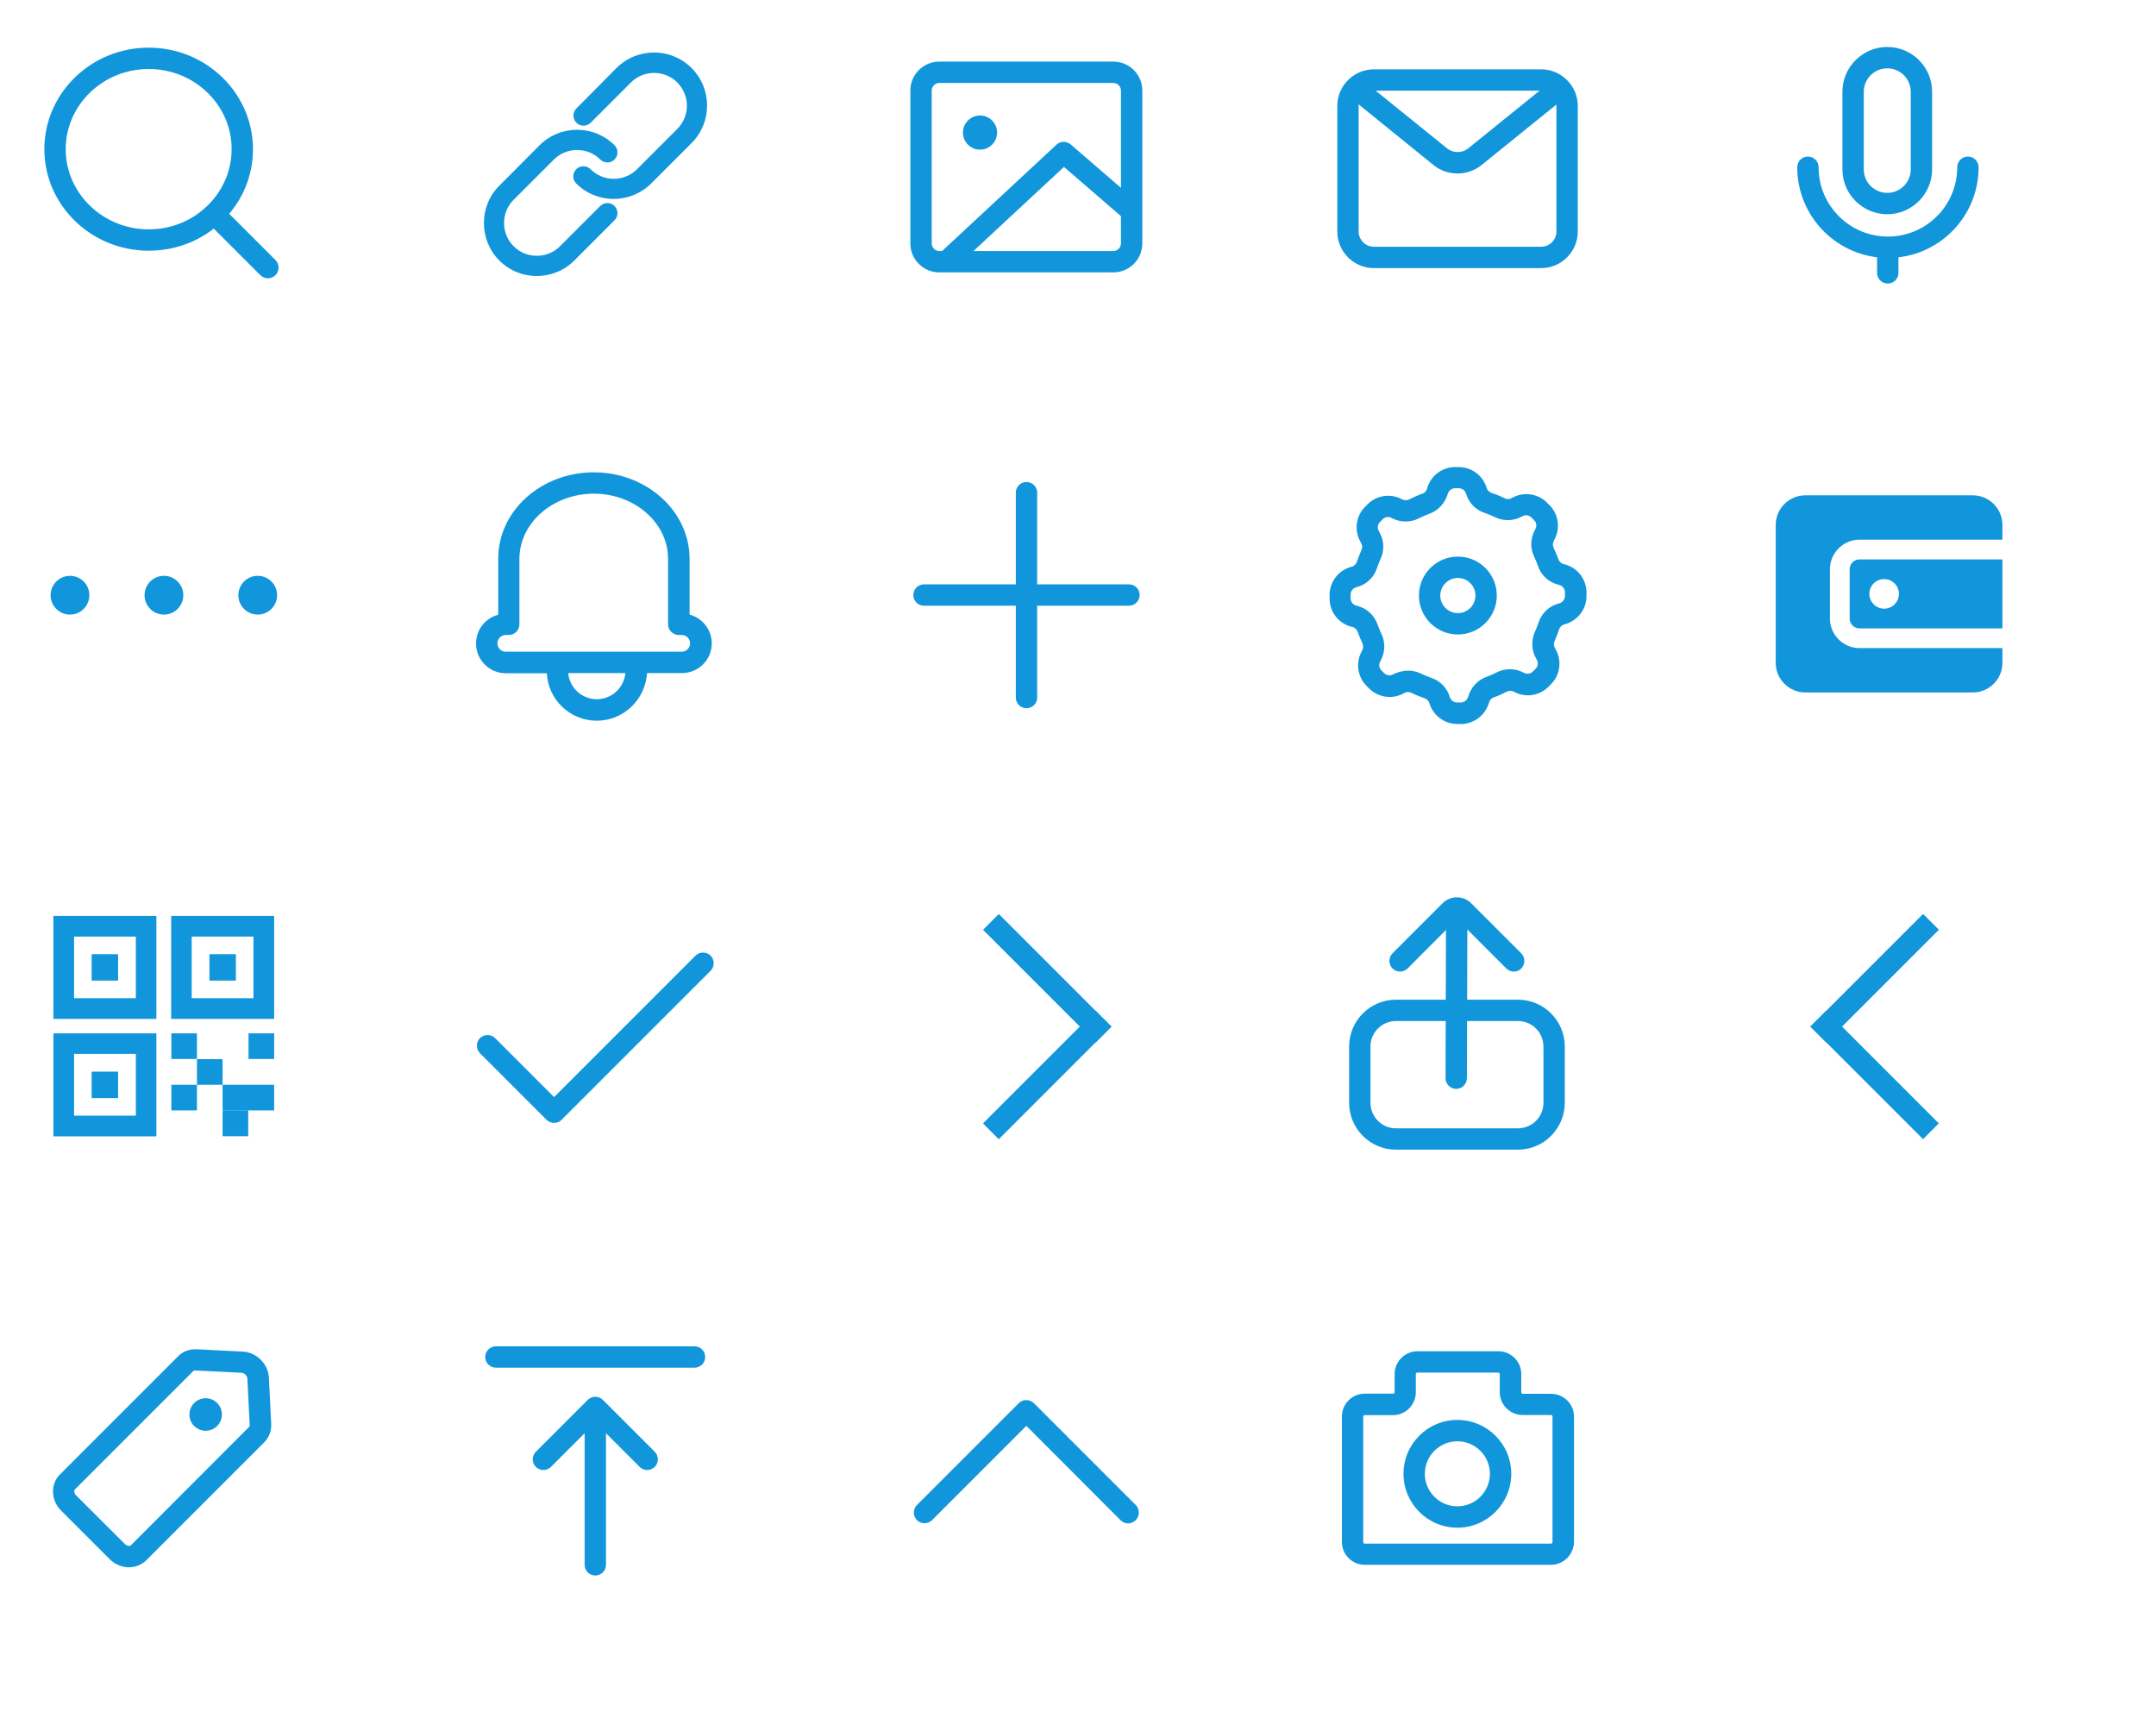
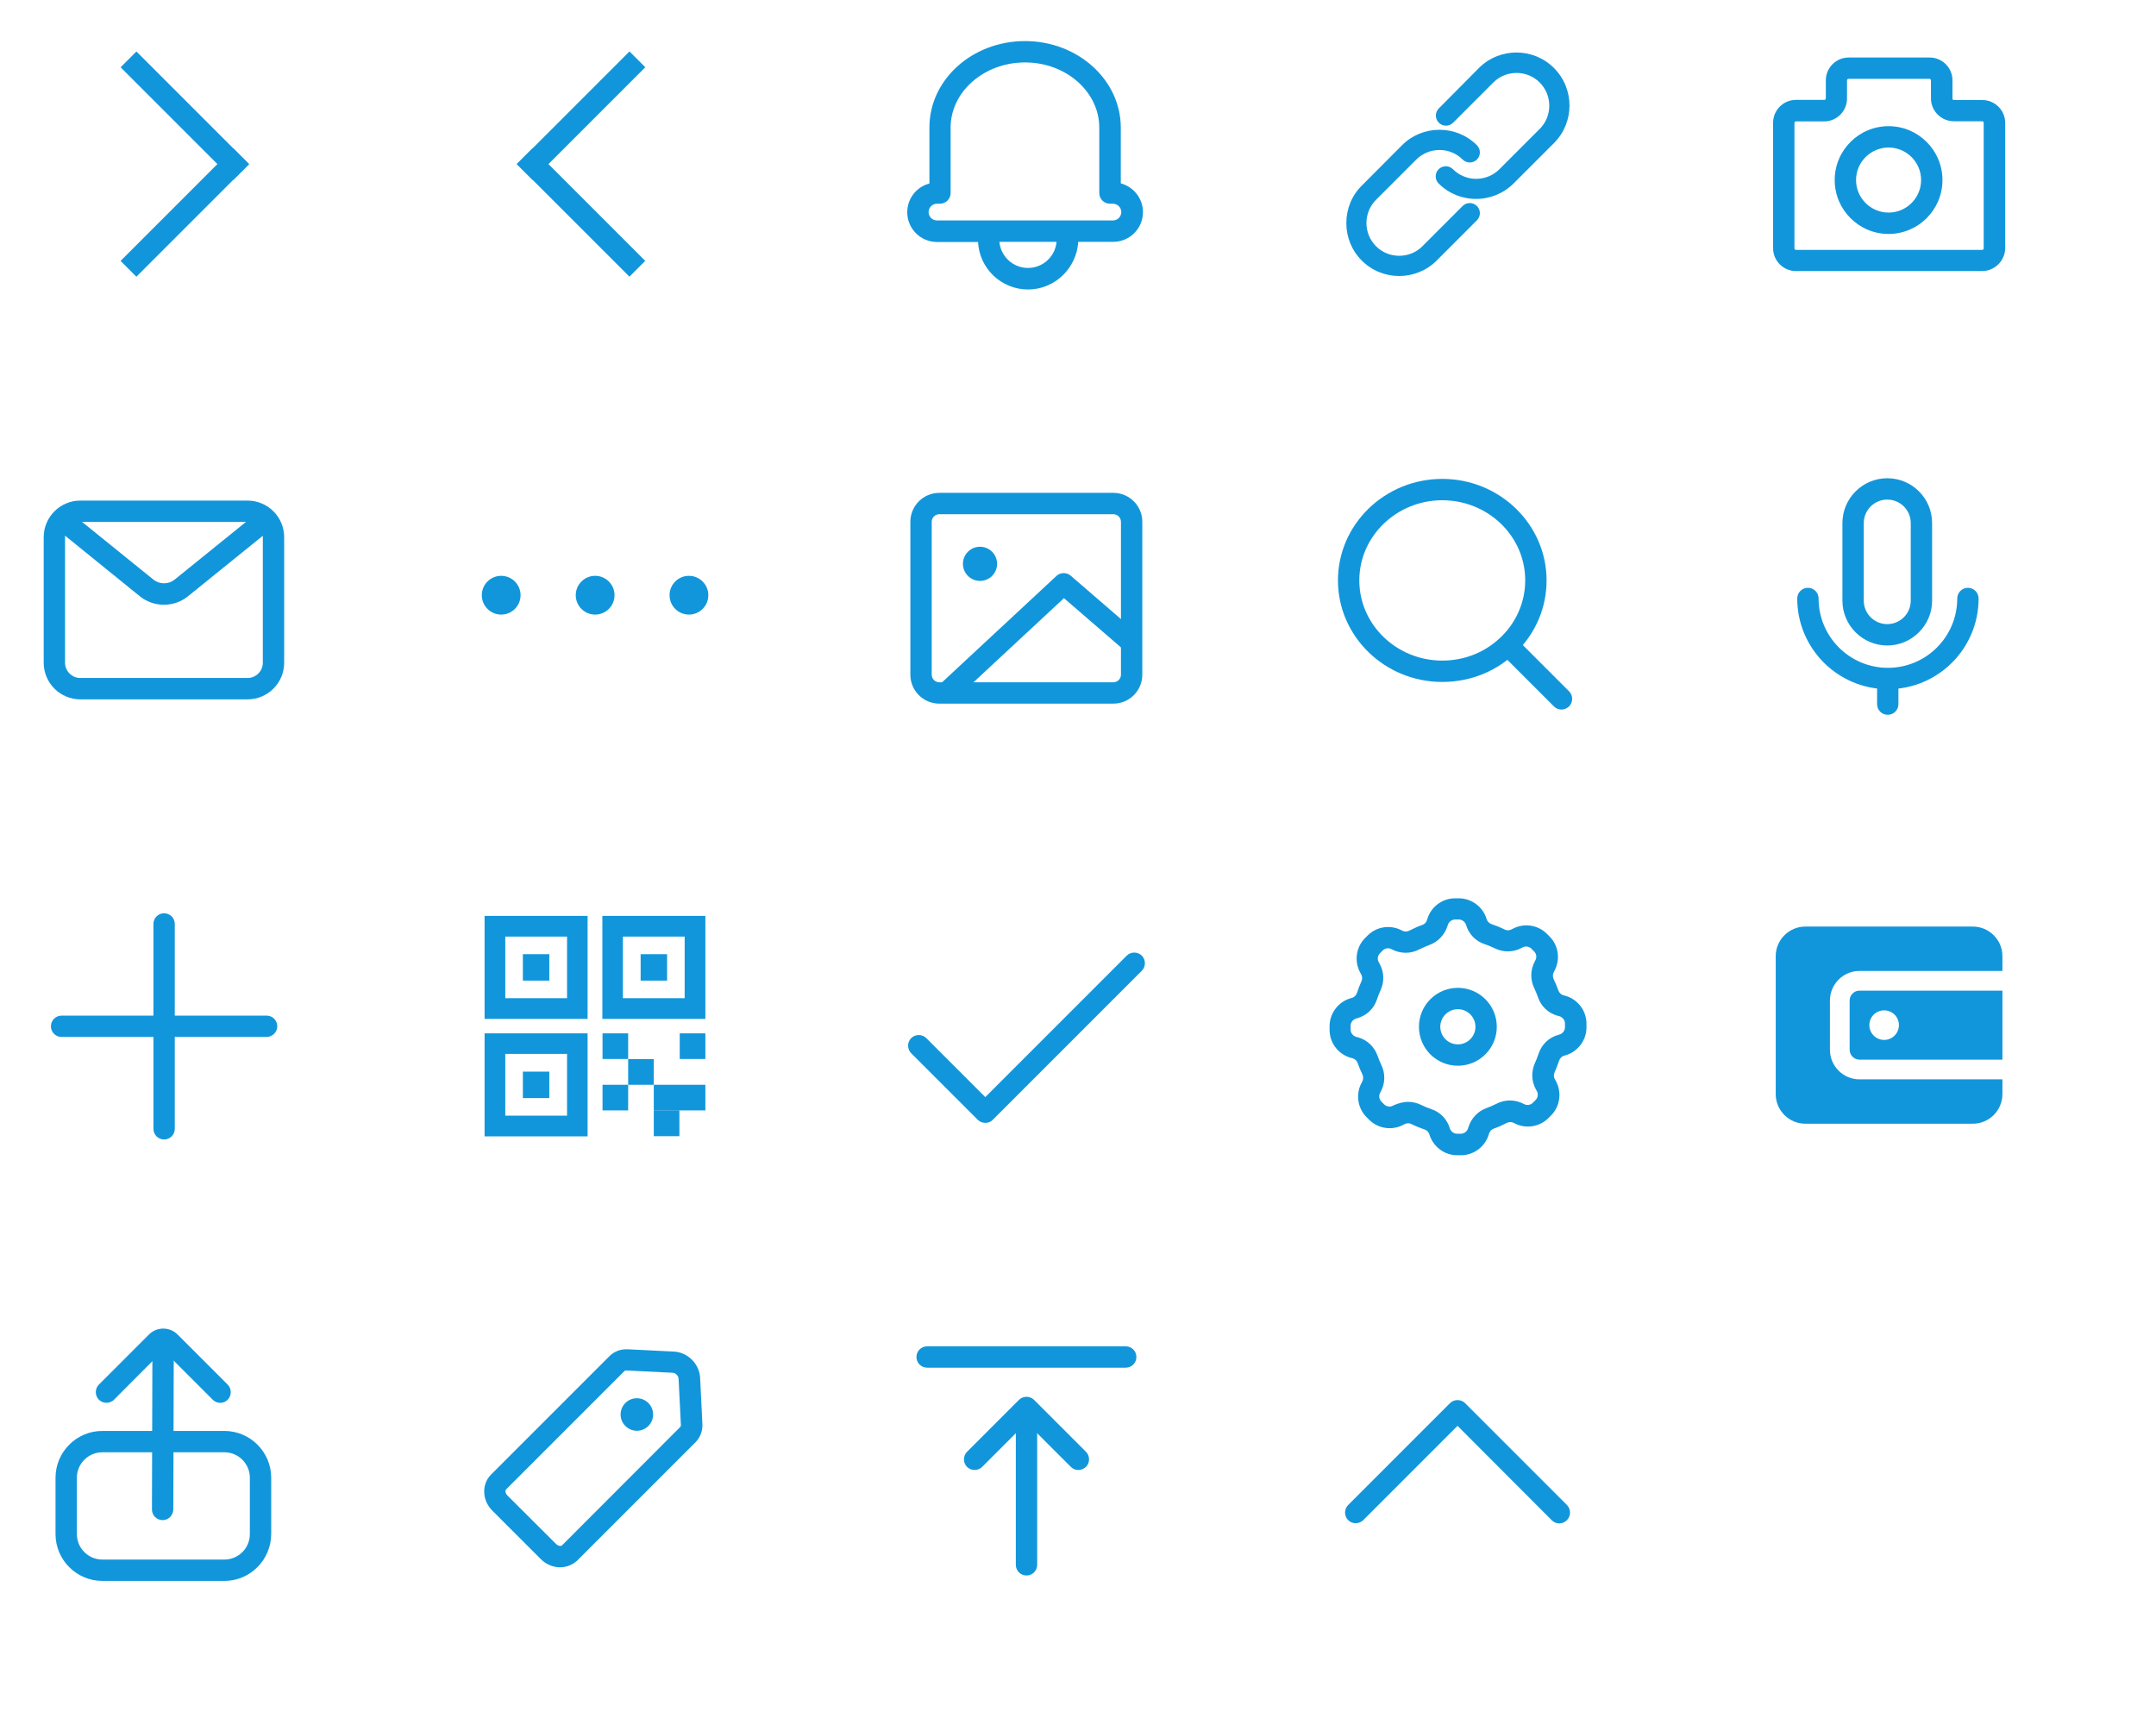
<svg xmlns="http://www.w3.org/2000/svg" version="1.1" width="210" height="168" data-sprite-id="acaf2466568bcd421451cd7ba13f04b1" data-total="19">
-   <svg class="icon" width="32" height="32" viewBox="0 0 1024 1024" x="42" y="0" data-name="Link" data-svg-id="401664d9f8">
+   <svg class="icon" width="32" height="32" viewBox="0 0 1024 1024" x="42" y="0" data-name="LeftArrow" data-svg-id="b67bd214ee">
+     <path fill="#1296db" d="M266.854 511.508l351.171-351.17 49.239 49.234-351.18 351.176z" />
+     <path fill="#1296db" d="M266.716 511.094l49.24-49.24 351.17 351.176-49.234 49.234z" />
+   </svg>
+   <svg class="icon" width="32" height="32" viewBox="0 0 1024 1024" x="126" y="0" data-name="Link" data-svg-id="401664d9f8">
    <path fill="#1296db" d="M329.216 860.16c-42.496 0-84.48-15.872-116.736-48.128-31.232-31.232-48.128-72.704-48.128-116.736 0-44.032 16.896-86.016 48.128-116.736l125.44-125.952c31.232-31.232 72.704-48.128 116.736-48.128 44.032 0 85.504 16.896 116.736 48.128 12.288 12.288 12.288 32.256 0 44.544-12.288 12.288-32.256 12.288-44.544 0-19.456-19.456-45.056-29.696-72.192-29.696s-53.248 10.752-72.192 29.696l-125.44 125.44c-39.936 39.936-39.936 104.96 0 144.896 19.456 19.456 45.056 29.696 72.192 29.696 27.648 0 53.248-10.752 72.192-29.696l125.44-125.44c12.288-12.288 32.256-12.288 44.544 0 12.288 12.288 12.288 32.256 0 44.544l-125.44 125.44c-32.256 32.256-74.752 48.128-116.736 48.128zM686.08 571.392l125.44-125.44c64.512-64.512 64.512-169.472 0-233.984s-169.472-64.512-233.984 0L452.608 337.92c-12.288 12.288-12.288 32.256 0 44.544 12.288 12.288 32.256 12.288 44.544 0l125.44-125.44c19.456-19.456 45.056-29.696 72.192-29.696 27.648 0 53.248 10.752 72.192 29.696 39.936 39.936 39.936 104.96 0 144.896l-125.44 125.44c-39.936 39.936-104.96 39.936-144.896 0-12.288-12.288-32.256-12.288-44.544 0-12.288 12.288-12.288 32.256 0 44.544 32.256 32.256 74.752 48.128 116.736 48.128s84.992-16.384 117.248-48.64z" />
  </svg>
-   <svg class="icon" width="32" height="32" viewBox="0 0 1024 1024" x="126" y="0" data-name="Mail" data-svg-id="aca272a25a">
+   <svg class="icon" width="32" height="32" viewBox="0 0 1024 1024" x="0" y="42" data-name="Mail" data-svg-id="aca272a25a">
    <path fill="#1296db" d="M771.584 835.584H250.368c-62.976 0-114.176-51.2-114.176-114.176V330.24c0-62.976 51.2-114.176 114.176-114.176h521.216c62.976 0 114.176 51.2 114.176 114.176v391.168c0 62.976-51.2 114.176-114.176 114.176zm-521.216-552.96c-26.112 0-47.616 21.504-47.616 47.616v391.168c0 26.112 21.504 47.616 47.616 47.616h521.216c26.112 0 47.616-21.504 47.616-47.616V330.24c0-26.112-21.504-47.616-47.616-47.616H250.368z" />
    <path fill="#1296db" d="M510.976 540.672c-26.624 0-53.248-8.704-74.752-26.112L163.84 293.888l41.984-51.712 272.384 220.16c18.944 15.36 47.104 15.36 66.048 0l272.384-220.16 41.984 51.712-272.384 220.16c-22.016 17.92-48.64 26.624-75.264 26.624z" />
  </svg>
-   <svg class="icon" width="32" height="32" viewBox="0 0 1024 1024" x="0" y="42" data-name="More" data-svg-id="bf7b727f64">
+   <svg class="icon" width="32" height="32" viewBox="0 0 1024 1024" x="42" y="42" data-name="More" data-svg-id="bf7b727f64">
    <path fill="#1296db" d="M157.696 510.976a60.416 60.416 0 1 0 120.832 0 60.416 60.416 0 1 0-120.832 0zM450.56 510.976a60.416 60.416 0 1 0 120.832 0 60.416 60.416 0 1 0-120.832 0zM742.912 510.976a60.416 60.416 0 1 0 120.832 0 60.416 60.416 0 1 0-120.832 0z" />
  </svg>
-   <svg class="icon" width="32" height="32" viewBox="0 0 1024 1024" x="42" y="42" data-name="Notice" data-svg-id="a46ae89dde">
+   <svg class="icon" width="32" height="32" viewBox="0 0 1024 1024" x="84" y="0" data-name="Notice" data-svg-id="a46ae89dde">
    <path fill="#1296db" d="M516.096 902.144c-83.456 0-151.552-65.536-155.648-147.968h-128c-51.2 0-92.672-41.472-92.672-92.672 0-43.008 29.184-79.36 69.12-89.6v-174.08C208.384 248.832 342.016 128 506.88 128c164.352 0 298.496 120.832 298.496 269.824v173.568c39.424 10.752 69.12 46.592 69.12 89.6 0 51.2-41.472 92.672-92.672 92.672H672.768c-5.12 82.432-73.216 148.48-156.672 148.48zm-89.088-148.48c4.096 45.568 42.496 81.408 89.088 81.408s84.992-35.84 89.088-81.408H427.008zM232.448 634.88c-14.336 0-26.112 11.776-26.112 26.112s11.776 26.112 26.112 26.112H780.8c14.336 0 26.112-11.776 26.112-26.112S795.136 634.88 780.8 634.88h-9.216c-18.432 0-33.28-14.848-33.28-33.28V397.824c0-112.128-103.936-203.264-231.424-203.264s-231.936 91.136-231.936 203.264V601.6c0 18.432-14.848 33.28-33.28 33.28h-9.216z" />
  </svg>
-   <svg class="icon" width="32" height="32" viewBox="0 0 1024 1024" x="84" y="0" data-name="Pic" data-svg-id="51112d4120">
+   <svg class="icon" width="32" height="32" viewBox="0 0 1024 1024" x="84" y="42" data-name="Pic" data-svg-id="51112d4120">
    <path fill="#1296db" d="M782.336 848.896h-542.72c-49.664 0-90.112-40.448-90.112-90.112V282.112c0-49.664 40.448-90.112 90.112-90.112h542.72c49.664 0 90.112 40.448 90.112 90.112v476.672c0 49.664-40.448 90.112-90.112 90.112zM239.616 258.56c-12.8 0-23.552 10.752-23.552 23.552v476.672c0 12.8 10.752 23.552 23.552 23.552h542.72c12.8 0 23.552-10.752 23.552-23.552V282.112c0-12.8-10.752-23.552-23.552-23.552h-542.72z" />
    <path fill="#1296db" d="M313.344 413.184a53.248 53.248 0 1 0 106.496 0 53.248 53.248 0 1 0-106.496 0zM270.848 840.704c-8.704 0-17.92-3.584-24.576-10.752-12.288-13.312-11.776-34.304 1.536-47.104l356.864-331.776c12.288-11.776 31.744-11.776 44.544-1.024l202.752 175.104c13.824 11.776 15.36 33.28 3.584 47.104-11.776 13.824-32.768 15.36-47.104 3.584L628.224 520.192 293.376 831.488c-6.144 6.144-14.336 9.216-22.528 9.216z" />
  </svg>
-   <svg class="icon" width="32" height="32" viewBox="0 0 1024 1024" x="84" y="42" data-name="Plus" data-svg-id="f0fc4d63a0">
+   <svg class="icon" width="32" height="32" viewBox="0 0 1024 1024" x="0" y="84" data-name="Plus" data-svg-id="f0fc4d63a0">
    <path fill="#1296db" d="M830.464 543.744H192c-18.432 0-33.28-14.848-33.28-33.28s14.848-33.28 33.28-33.28h638.976c18.432 0 33.28 14.848 33.28 33.28s-15.36 33.28-33.792 33.28z" />
    <path fill="#1296db" d="M511.488 863.232c-18.432 0-33.28-14.848-33.28-33.28V191.488c0-18.432 14.848-33.28 33.28-33.28s33.28 14.848 33.28 33.28v638.976c0 17.92-14.848 32.768-33.28 32.768z" />
  </svg>
-   <svg class="icon" width="32" height="32" viewBox="0 0 1024 1024" x="0" y="84" data-name="QRCode" data-svg-id="347b83b50d">
+   <svg class="icon" width="32" height="32" viewBox="0 0 1024 1024" x="42" y="84" data-name="QRCode" data-svg-id="347b83b50d">
    <path fill="#1296db" d="M166.4 166.4v321.024h321.024V166.4H166.4zm257.024 256.512H230.912v-192h192.512v192zm-55.296-54.784h-82.432v-82.432h82.432v82.432zM166.4 532.48v321.024h321.024V532.48H166.4zm257.024 256.512H230.912V596.48h192.512v192.512zm-55.296-54.784h-82.432v-82.432h82.432v82.432zm245.76-121.856h-79.872V532.48h79.872v79.872zm79.872 80.384h-79.872v-79.872h79.872v79.872zm160.768-80.384h-79.872V532.48h79.872v79.872zm-80.896 240.64H693.76V773.12h79.872v79.872zm-159.744-80.384h-79.872v-79.872h79.872v79.872zm240.64 0H693.76v-79.872h160.768v79.872zM533.504 166.4v321.024h321.024V166.4H533.504zm256.512 256.512H597.504v-192h192.512v192zm-54.784-54.784H652.8v-82.432h82.432v82.432z" />
  </svg>
-   <svg class="icon" width="32" height="32" viewBox="0 0 1024 1024" x="42" y="84" data-name="Radio" data-svg-id="6eb8aba536">
+   <svg class="icon" width="32" height="32" viewBox="0 0 1024 1024" x="84" y="84" data-name="Radio" data-svg-id="6eb8aba536">
    <path fill="#1296db" d="M382.976 811.52c-8.704 0-17.408-3.584-23.552-9.728l-207.36-207.36c-12.8-12.8-12.8-34.304 0-47.104 12.8-12.8 34.304-12.8 47.104 0l183.808 183.808 440.832-440.832c12.8-12.8 34.304-12.8 47.104 0 12.8 12.8 12.8 34.304 0 47.104L406.528 801.792c-6.144 6.656-14.848 9.728-23.552 9.728z" />
  </svg>
-   <svg class="icon" width="32" height="32" viewBox="0 0 1024 1024" x="84" y="84" data-name="RightArrow" data-svg-id="c90f7e8e2f">
+   <svg class="icon" width="32" height="32" viewBox="0 0 1024 1024" x="0" y="0" data-name="RightArrow" data-svg-id="c90f7e8e2f">
    <path fill="#1296db" d="M375.818 813.164l351.176-351.171 49.234 49.234-351.17 351.176z" />
    <path fill="#1296db" d="M375.951 209.684l49.24-49.239 351.175 351.176-49.239 49.234z" />
  </svg>
-   <svg class="icon" width="32" height="32" viewBox="0 0 1024 1024" x="0" y="0" data-name="Search" data-svg-id="68528387e1">
+   <svg class="icon" width="32" height="32" viewBox="0 0 1024 1024" x="126" y="42" data-name="Search" data-svg-id="68528387e1">
    <path fill="#1296db" d="M463.36 781.312c-179.2 0-325.12-141.824-325.12-316.416S284.16 148.48 463.36 148.48s325.12 141.824 325.12 316.416c0 81.92-31.744 159.232-89.6 218.624-61.952 62.976-145.408 97.792-235.52 97.792zm0-566.272c-142.336 0-258.56 112.128-258.56 249.856s116.224 249.856 258.56 249.856c71.68 0 138.24-27.648 187.904-78.336 45.568-46.592 70.656-107.52 70.656-172.032 0-137.216-115.712-249.344-258.56-249.344z" />
    <path fill="#1296db" d="M835.072 867.328c-8.704 0-16.896-3.072-23.552-9.728L651.264 697.344c-12.8-12.8-12.8-34.304 0-47.104 12.8-12.8 34.304-12.8 47.104 0l160.256 160.256c12.8 12.8 12.8 34.304 0 47.104-6.656 6.144-14.848 9.728-23.552 9.728z" />
  </svg>
-   <svg class="icon" width="32" height="32" viewBox="0 0 1024 1024" x="126" y="42" data-name="Setting" data-svg-id="4ae292a319">
+   <svg class="icon" width="32" height="32" viewBox="0 0 1024 1024" x="126" y="84" data-name="Setting" data-svg-id="4ae292a319">
    <path fill="#1296db" d="M512 633.344c-67.072 0-121.344-54.272-121.344-121.344S444.928 390.656 512 390.656 633.344 444.928 633.344 512 579.072 633.344 512 633.344zm0-176.128c-30.208 0-54.784 24.576-54.784 54.784s24.576 54.784 54.784 54.784 54.784-24.576 54.784-54.784-24.576-54.784-54.784-54.784zm9.728 455.168h-11.776c-39.424 0-75.264-26.624-86.528-64.512-2.048-7.168-7.68-13.312-15.36-15.872-13.824-4.608-27.648-10.24-40.96-16.896-7.168-3.584-14.848-3.072-21.504.512l-3.072 1.536c-34.816 18.944-78.848 12.8-107.008-15.36l-8.192-8.192c-28.16-28.16-34.304-72.192-15.36-107.008l2.048-4.096c3.584-6.656 3.584-14.848.512-22.016-5.632-11.264-10.752-23.552-14.848-35.328-2.56-7.168-8.192-12.8-15.36-14.848l-7.68-2.048c-37.888-11.264-64.512-46.592-64.512-86.528v-11.776c0-39.424 26.624-75.264 64.512-86.528l5.12-1.536c7.68-2.048 13.312-8.192 15.872-15.872 4.096-12.288 8.704-24.064 13.824-35.84 3.072-6.656 3.072-14.848-.512-20.992l-3.584-6.656c-18.944-34.816-12.8-78.848 15.36-107.008l8.192-8.192c28.16-28.16 71.68-34.304 107.008-15.36 7.168 4.096 15.872 4.096 23.552 0 12.8-6.656 26.112-12.8 39.936-17.408 7.168-2.56 12.288-8.192 14.336-15.36l1.024-3.072c11.264-37.888 46.592-64.512 86.528-64.512h11.776c39.424 0 75.264 26.624 86.528 64.512 2.048 7.168 7.68 13.312 15.36 15.872 13.824 4.608 27.648 10.24 40.96 16.896 7.168 3.584 14.848 3.072 21.504-.512l3.072-1.536c34.816-18.944 78.848-12.8 107.008 15.36l8.192 8.192c28.16 28.16 34.304 72.192 15.36 107.008l-2.048 4.096c-3.584 6.656-3.584 14.848-.512 22.016 5.632 11.264 10.752 23.552 14.848 35.328 2.56 7.168 8.192 12.8 15.36 14.848l7.68 2.048c37.888 11.264 64.512 46.592 64.512 86.528v11.776c0 39.424-26.624 75.264-64.512 86.528l-5.12 1.536c-7.68 2.048-13.312 8.192-15.872 15.872-4.096 12.288-8.704 24.064-13.824 35.84-3.072 6.656-3.072 14.848.512 20.992l3.584 6.656c18.944 34.816 12.8 78.848-15.36 107.008l-8.192 8.192c-28.16 28.16-72.192 34.304-107.008 15.36-7.168-4.096-15.872-4.096-23.552 0-12.8 6.656-26.112 12.8-39.936 17.408-6.656 2.56-12.288 8.192-14.336 15.36l-1.024 3.072c-11.264 37.888-47.104 64.512-86.528 64.512zm-164.864-166.4c13.824 0 27.136 3.072 39.936 9.216 10.24 5.12 21.504 9.728 32.256 13.312 28.16 9.216 49.664 31.744 57.856 59.904 3.072 9.728 12.288 16.896 22.528 16.896h11.776c10.24 0 19.456-7.168 22.528-16.896l1.024-3.072c8.192-27.136 28.672-49.664 55.296-59.392 10.752-4.096 21.504-8.704 31.744-13.824 27.136-14.336 59.392-13.824 86.016.512 9.216 5.12 20.992 3.584 28.16-4.096l8.192-8.192c7.168-7.168 9.216-18.944 4.096-27.648l-3.584-6.656c-13.312-24.576-14.336-54.784-2.56-80.896 4.096-9.216 8.192-18.944 11.264-28.672 9.216-28.672 31.744-50.688 60.416-58.88l5.12-1.536c9.728-3.072 16.896-12.288 16.896-22.528V501.76c0-10.24-7.168-19.456-16.896-22.528l-7.68-2.048c-27.648-8.192-50.176-29.184-59.392-56.832-3.584-9.728-7.168-19.456-11.776-28.672-12.8-26.112-12.288-57.344 1.536-82.944l2.048-4.096c5.12-9.216 3.072-20.48-4.096-27.648l-8.192-8.192c-7.168-7.168-18.944-9.216-27.648-4.096l-3.072 1.536c-25.6 13.824-56.832 14.336-82.944 1.536-10.24-5.12-21.504-9.728-32.256-13.312-28.16-9.216-49.664-31.744-57.856-59.904-3.072-9.728-12.288-16.896-22.528-16.896h-11.776c-10.24 0-19.456 7.168-22.528 16.896l-1.024 3.072c-8.704 27.648-29.696 49.664-56.32 59.392-10.752 4.096-21.504 8.704-31.744 13.824-27.136 14.336-59.392 13.824-86.016-.512-9.216-5.12-20.992-3.584-28.16 4.096l-8.192 8.192c-7.168 7.168-9.216 18.944-4.096 27.648l3.584 6.656c13.312 24.576 14.336 54.784 2.56 80.384-4.096 9.216-8.192 18.944-11.264 28.672-9.216 28.672-31.744 50.688-60.416 58.88l-5.12 1.536c-9.728 3.072-16.896 12.288-16.896 22.528v11.776c0 10.24 7.168 19.456 16.896 22.528l7.68 2.048c27.648 8.192 49.664 29.184 59.392 56.832 3.584 9.728 7.168 19.456 11.776 28.672 12.8 26.112 12.288 57.344-1.536 82.944l-2.048 4.096c-5.12 9.216-3.072 20.48 4.096 27.648l8.192 8.192c7.168 7.168 18.944 9.216 27.648 4.096l3.072-1.536c14.336-6.144 29.184-10.24 44.032-10.24z" />
  </svg>
-   <svg class="icon" width="32" height="32" viewBox="0 0 1024 1024" x="126" y="84" data-name="Share" data-svg-id="a823413624">
+   <svg class="icon" width="32" height="32" viewBox="0 0 1024 1024" x="0" y="126" data-name="Share" data-svg-id="a823413624">
    <path fill="#1296db" d="M699.392 894.976H318.976c-80.384 0-145.92-65.536-145.92-145.92V573.44c0-80.384 65.536-145.92 145.92-145.92h380.416c80.384 0 145.92 65.536 145.92 145.92v175.616c-.512 80.384-65.536 145.92-145.92 145.92zM318.976 494.08c-43.52 0-79.36 35.328-79.36 79.36v175.616c0 43.52 35.328 79.36 79.36 79.36h380.416c43.52 0 79.36-35.328 79.36-79.36V573.44c0-43.52-35.328-79.36-79.36-79.36H318.976zm367.616-154.112c-8.704 0-16.896-3.072-23.552-9.728L508.928 176.128l-153.6 154.112c-12.8 12.8-34.304 12.8-47.104 0-12.8-12.8-12.8-34.304 0-47.104l156.16-156.16c11.776-11.776 27.648-18.432 44.544-18.432s32.768 6.656 44.544 18.432l156.16 156.16c12.8 12.8 12.8 34.304 0 47.104-6.144 6.656-14.848 9.728-23.04 9.728z" />
    <path fill="#1296db" d="M506.88 705.536s-.512 0 0 0c-18.432 0-33.28-14.848-33.28-33.28l1.536-527.872c0-18.432 14.848-33.28 33.28-33.28s33.28 14.848 33.28 33.28l-1.536 527.872c-.512 18.944-15.36 33.28-33.28 33.28z" />
  </svg>
-   <svg class="icon" width="32" height="32" viewBox="0 0 1024 1024" x="0" y="126" data-name="Tag" data-svg-id="dbf4e64341">
+   <svg class="icon" width="32" height="32" viewBox="0 0 1024 1024" x="42" y="126" data-name="Tag" data-svg-id="dbf4e64341">
    <path fill="#1296db" d="M401.92 852.48h-5.12c-20.48-1.536-39.936-10.24-54.784-25.088L190.464 675.84c-14.848-14.848-24.064-34.304-25.088-54.784-1.536-21.504 6.144-42.496 20.992-57.344l369.664-369.664c14.336-14.336 34.816-22.016 56.32-20.992l144.384 7.168c43.008 2.048 79.36 38.912 81.408 81.408l7.168 144.384c1.024 20.992-6.656 41.472-20.992 56.32L454.656 832c-14.336 12.8-32.768 20.48-52.736 20.48zm205.824-613.376c-2.048 0-4.096.512-5.12 1.536L232.96 610.304c-1.536 1.536-1.536 4.608-1.536 6.144.512 4.096 2.56 8.704 6.144 12.288l151.552 151.04c3.584 3.584 8.192 5.632 12.288 6.144 1.536 0 4.096 0 6.144-1.536L776.704 414.72c1.024-1.024 1.536-3.072 1.536-5.632l-7.168-144.384c-.512-9.216-9.216-17.92-18.432-18.432l-144.384-7.168h-.512z" />
    <path fill="#1296db" d="M590.336 376.32a50.688 50.688 0 1 0 101.376 0 50.688 50.688 0 1 0-101.376 0z" />
  </svg>
-   <svg class="icon" width="32" height="32" viewBox="0 0 1024 1024" x="42" y="126" data-name="Top" data-svg-id="1a7957a805">
+   <svg class="icon" width="32" height="32" viewBox="0 0 1024 1024" x="84" y="126" data-name="Top" data-svg-id="1a7957a805">
    <path fill="#1296db" d="M820.736 230.4H201.728c-18.432 0-33.28-14.848-33.28-33.28s14.848-33.28 33.28-33.28h619.008c18.432 0 33.28 14.848 33.28 33.28s-14.848 33.28-33.28 33.28zM511.488 878.08c-18.432 0-33.28-14.848-33.28-33.28V368.128c0-18.432 14.848-33.28 33.28-33.28s33.28 14.848 33.28 33.28V844.8c0 18.432-14.848 33.28-33.28 33.28z" />
    <path fill="#1296db" d="M673.28 549.376c-8.704 0-16.896-3.072-23.552-9.728l-138.24-138.24-138.24 138.24c-12.8 12.8-34.304 12.8-47.104 0-12.8-12.8-12.8-34.304 0-47.104l161.792-161.792c12.8-12.8 34.304-12.8 47.104 0l161.792 161.792c12.8 12.8 12.8 34.304 0 47.104-6.656 6.144-14.848 9.728-23.552 9.728z" />
  </svg>
-   <svg class="icon" width="32" height="32" viewBox="0 0 1024 1024" x="84" y="126" data-name="TopArrow" data-svg-id="81dffb8505">
+   <svg class="icon" width="32" height="32" viewBox="0 0 1024 1024" x="126" y="126" data-name="TopArrow" data-svg-id="81dffb8505">
    <path fill="#1296db" d="M828.416 715.776c-8.704 0-16.896-3.072-23.552-9.728l-293.888-294.4-293.888 293.888c-12.8 12.8-34.304 12.8-47.104 0-12.8-12.8-12.8-34.304 0-47.104l317.44-317.44c12.8-12.8 34.304-12.8 47.104 0l317.44 317.44c12.8 12.8 12.8 34.304 0 47.104-6.656 6.656-15.36 10.24-23.552 10.24z" />
  </svg>
-   <svg class="icon" width="32" height="32" viewBox="0 0 1024 1024" x="126" y="126" data-name="Video" data-svg-id="b8ba847a9a">
+   <svg class="icon" width="32" height="32" viewBox="0 0 1024 1024" x="168" y="0" data-name="Video" data-svg-id="b8ba847a9a">
    <path fill="#1296db" d="M801.792 844.8H221.696c-38.912 0-71.168-31.744-71.168-71.168V382.464c0-38.912 31.744-71.168 71.168-71.168h88.576a4.589 4.589 0 0 0 4.608-4.608v-56.32c0-38.912 31.744-71.168 71.168-71.168h252.416c38.912 0 71.168 31.744 71.168 71.168V307.2a4.589 4.589 0 0 0 4.608 4.608h88.576c38.912 0 71.168 31.744 71.168 71.168v391.168c-1.024 38.912-32.768 70.656-72.192 70.656zM221.696 378.368a4.589 4.589 0 0 0-4.608 4.608v391.168a4.589 4.589 0 0 0 4.608 4.608h580.608a4.589 4.589 0 0 0 4.608-4.608v-391.68a4.589 4.589 0 0 0-4.608-4.608h-88.576c-38.912 0-71.168-31.744-71.168-71.168v-56.32a4.589 4.589 0 0 0-4.608-4.608H385.536a4.589 4.589 0 0 0-4.608 4.608V307.2c0 38.912-31.744 71.168-71.168 71.168h-88.064zm288.768 350.72c-92.672 0-167.936-75.264-167.936-167.936 0-92.672 75.264-167.936 167.936-167.936 92.672 0 167.936 75.264 167.936 167.936 0 92.672-75.264 167.936-167.936 167.936zm0-269.312c-55.808 0-101.376 45.568-101.376 101.376s45.568 101.376 101.376 101.376S611.84 616.96 611.84 561.152s-45.568-101.376-101.376-101.376z" />
  </svg>
-   <svg class="icon" width="32" height="32" viewBox="0 0 1024 1024" x="168" y="0" data-name="Voice" data-svg-id="e26b555371">
+   <svg class="icon" width="32" height="32" viewBox="0 0 1024 1024" x="168" y="42" data-name="Voice" data-svg-id="e26b555371">
    <path fill="#1296db" d="M506.368 667.648c-76.8 0-139.776-62.464-139.776-139.776V286.208c0-76.8 62.464-139.776 139.776-139.776s139.776 62.464 139.776 139.776v241.664c0 76.8-62.976 139.776-139.776 139.776zm0-454.656c-40.448 0-73.216 32.768-73.216 73.216v241.664c0 40.448 32.768 73.216 73.216 73.216s73.216-32.768 73.216-73.216V286.208c0-40.448-32.768-73.216-73.216-73.216zm1.536 670.72c-18.432 0-33.28-14.848-33.28-33.28v-76.288c0-18.432 14.848-33.28 33.28-33.28s33.28 14.848 33.28 33.28v76.288c0 18.432-14.848 33.28-33.28 33.28z" />
    <path fill="#1296db" d="M508.416 803.84c-155.648 0-282.624-126.464-282.624-282.624 0-18.432 14.848-33.28 33.28-33.28s33.28 14.848 33.28 33.28c0 119.296 96.768 216.064 216.064 216.064 119.296 0 216.064-96.768 216.064-216.064 0-18.432 14.848-33.28 33.28-33.28s33.28 14.848 33.28 33.28c0 156.16-126.464 282.624-282.624 282.624z" />
  </svg>
-   <svg class="icon" width="32" height="32" viewBox="0 0 1024 1024" x="168" y="42" data-name="Wallet" data-svg-id="7ea8a7baad">
+   <svg class="icon" width="32" height="32" viewBox="0 0 1024 1024" x="168" y="84" data-name="Wallet" data-svg-id="7ea8a7baad">
    <path fill="#1296db" d="M865.28 675.84v46.08c0 50.688-41.472 92.16-92.16 92.16H250.88c-50.688 0-92.16-41.472-92.16-92.16V291.84c0-50.688 41.472-92.16 92.16-92.16h522.24c50.688 0 92.16 41.472 92.16 92.16v46.08H419.84c-50.688 0-92.16 41.472-92.16 92.16v153.6c0 50.688 41.472 92.16 92.16 92.16h445.44zm0-276.48V614.4H419.84c-16.896 0-30.72-13.824-30.72-30.72v-153.6c0-16.896 13.824-30.72 30.72-30.72h445.44zM542.72 506.88c0-25.6-20.48-46.08-46.08-46.08s-46.08 20.48-46.08 46.08c0 25.088 20.48 46.08 46.08 46.08s46.08-20.992 46.08-46.08z" />
  </svg>
-   <svg class="icon" width="32" height="32" viewBox="0 0 1024 1024" x="168" y="84" data-name="LeftArrow" data-svg-id="b67bd214ee">
-     <path fill="#1296db" d="M266.854 511.508l351.171-351.17 49.239 49.234-351.18 351.176z" />
-     <path fill="#1296db" d="M266.716 511.094l49.24-49.24 351.17 351.176-49.234 49.234z" />
-   </svg>
</svg>
